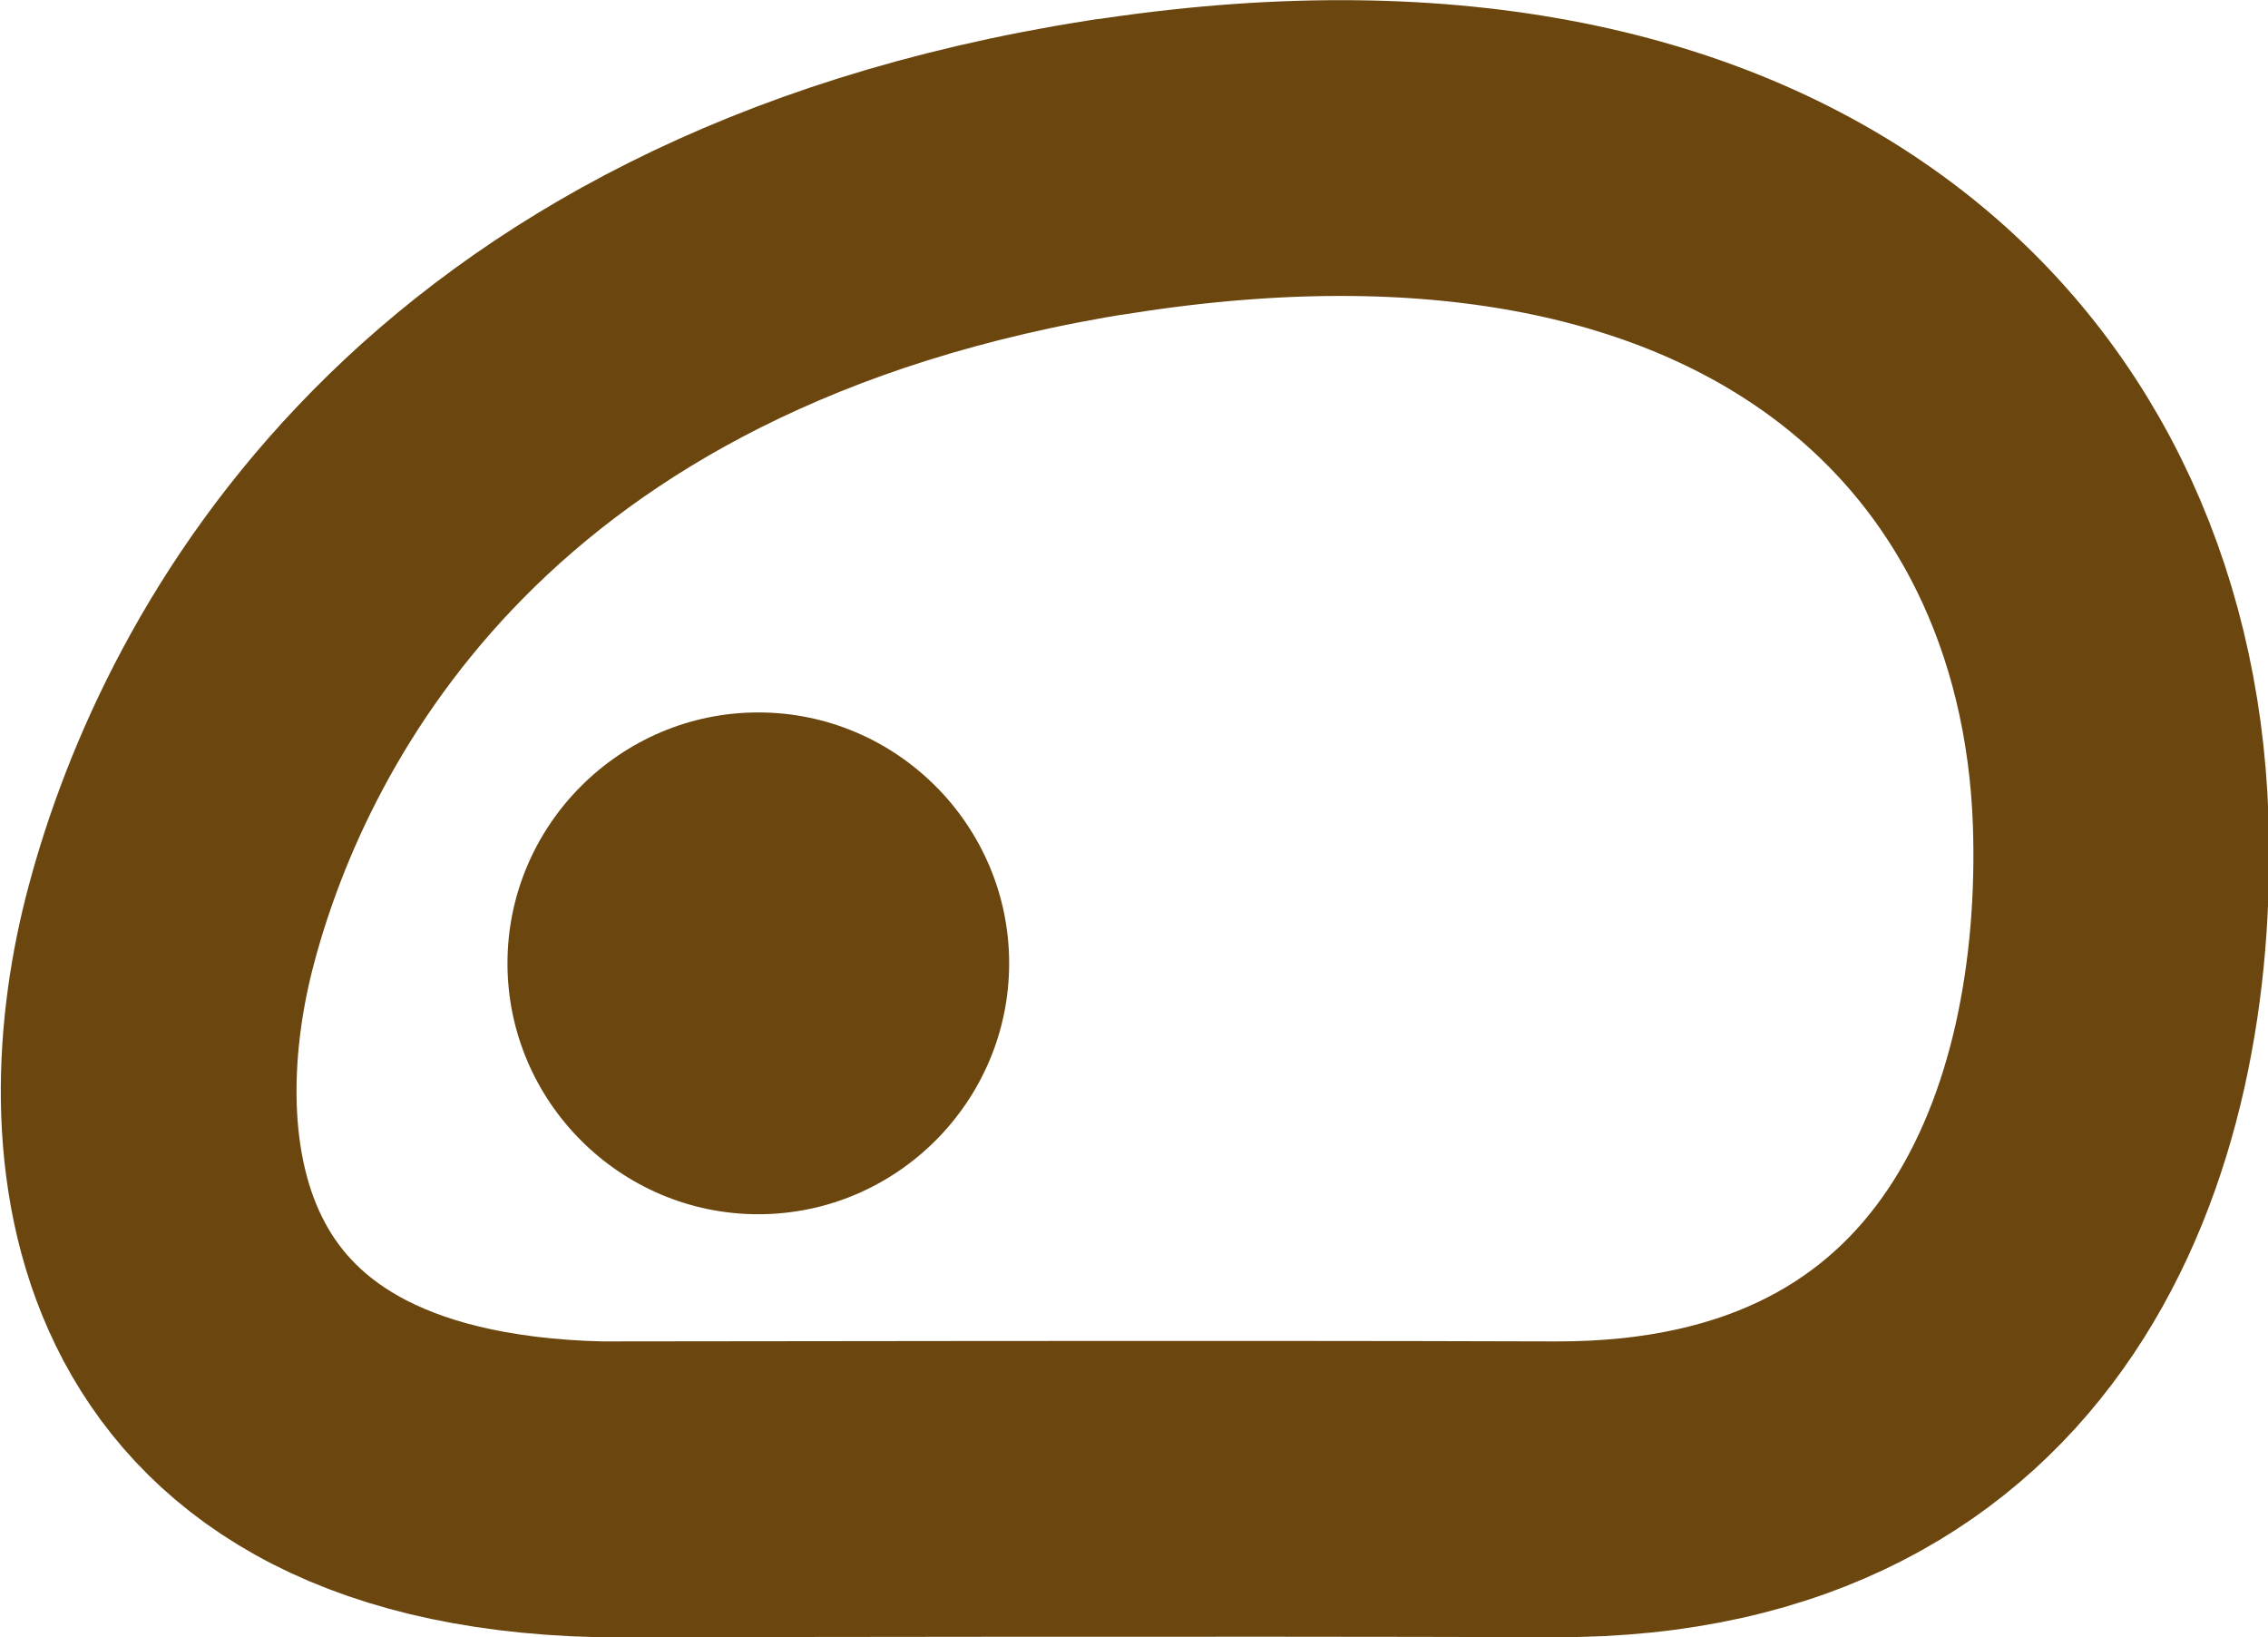
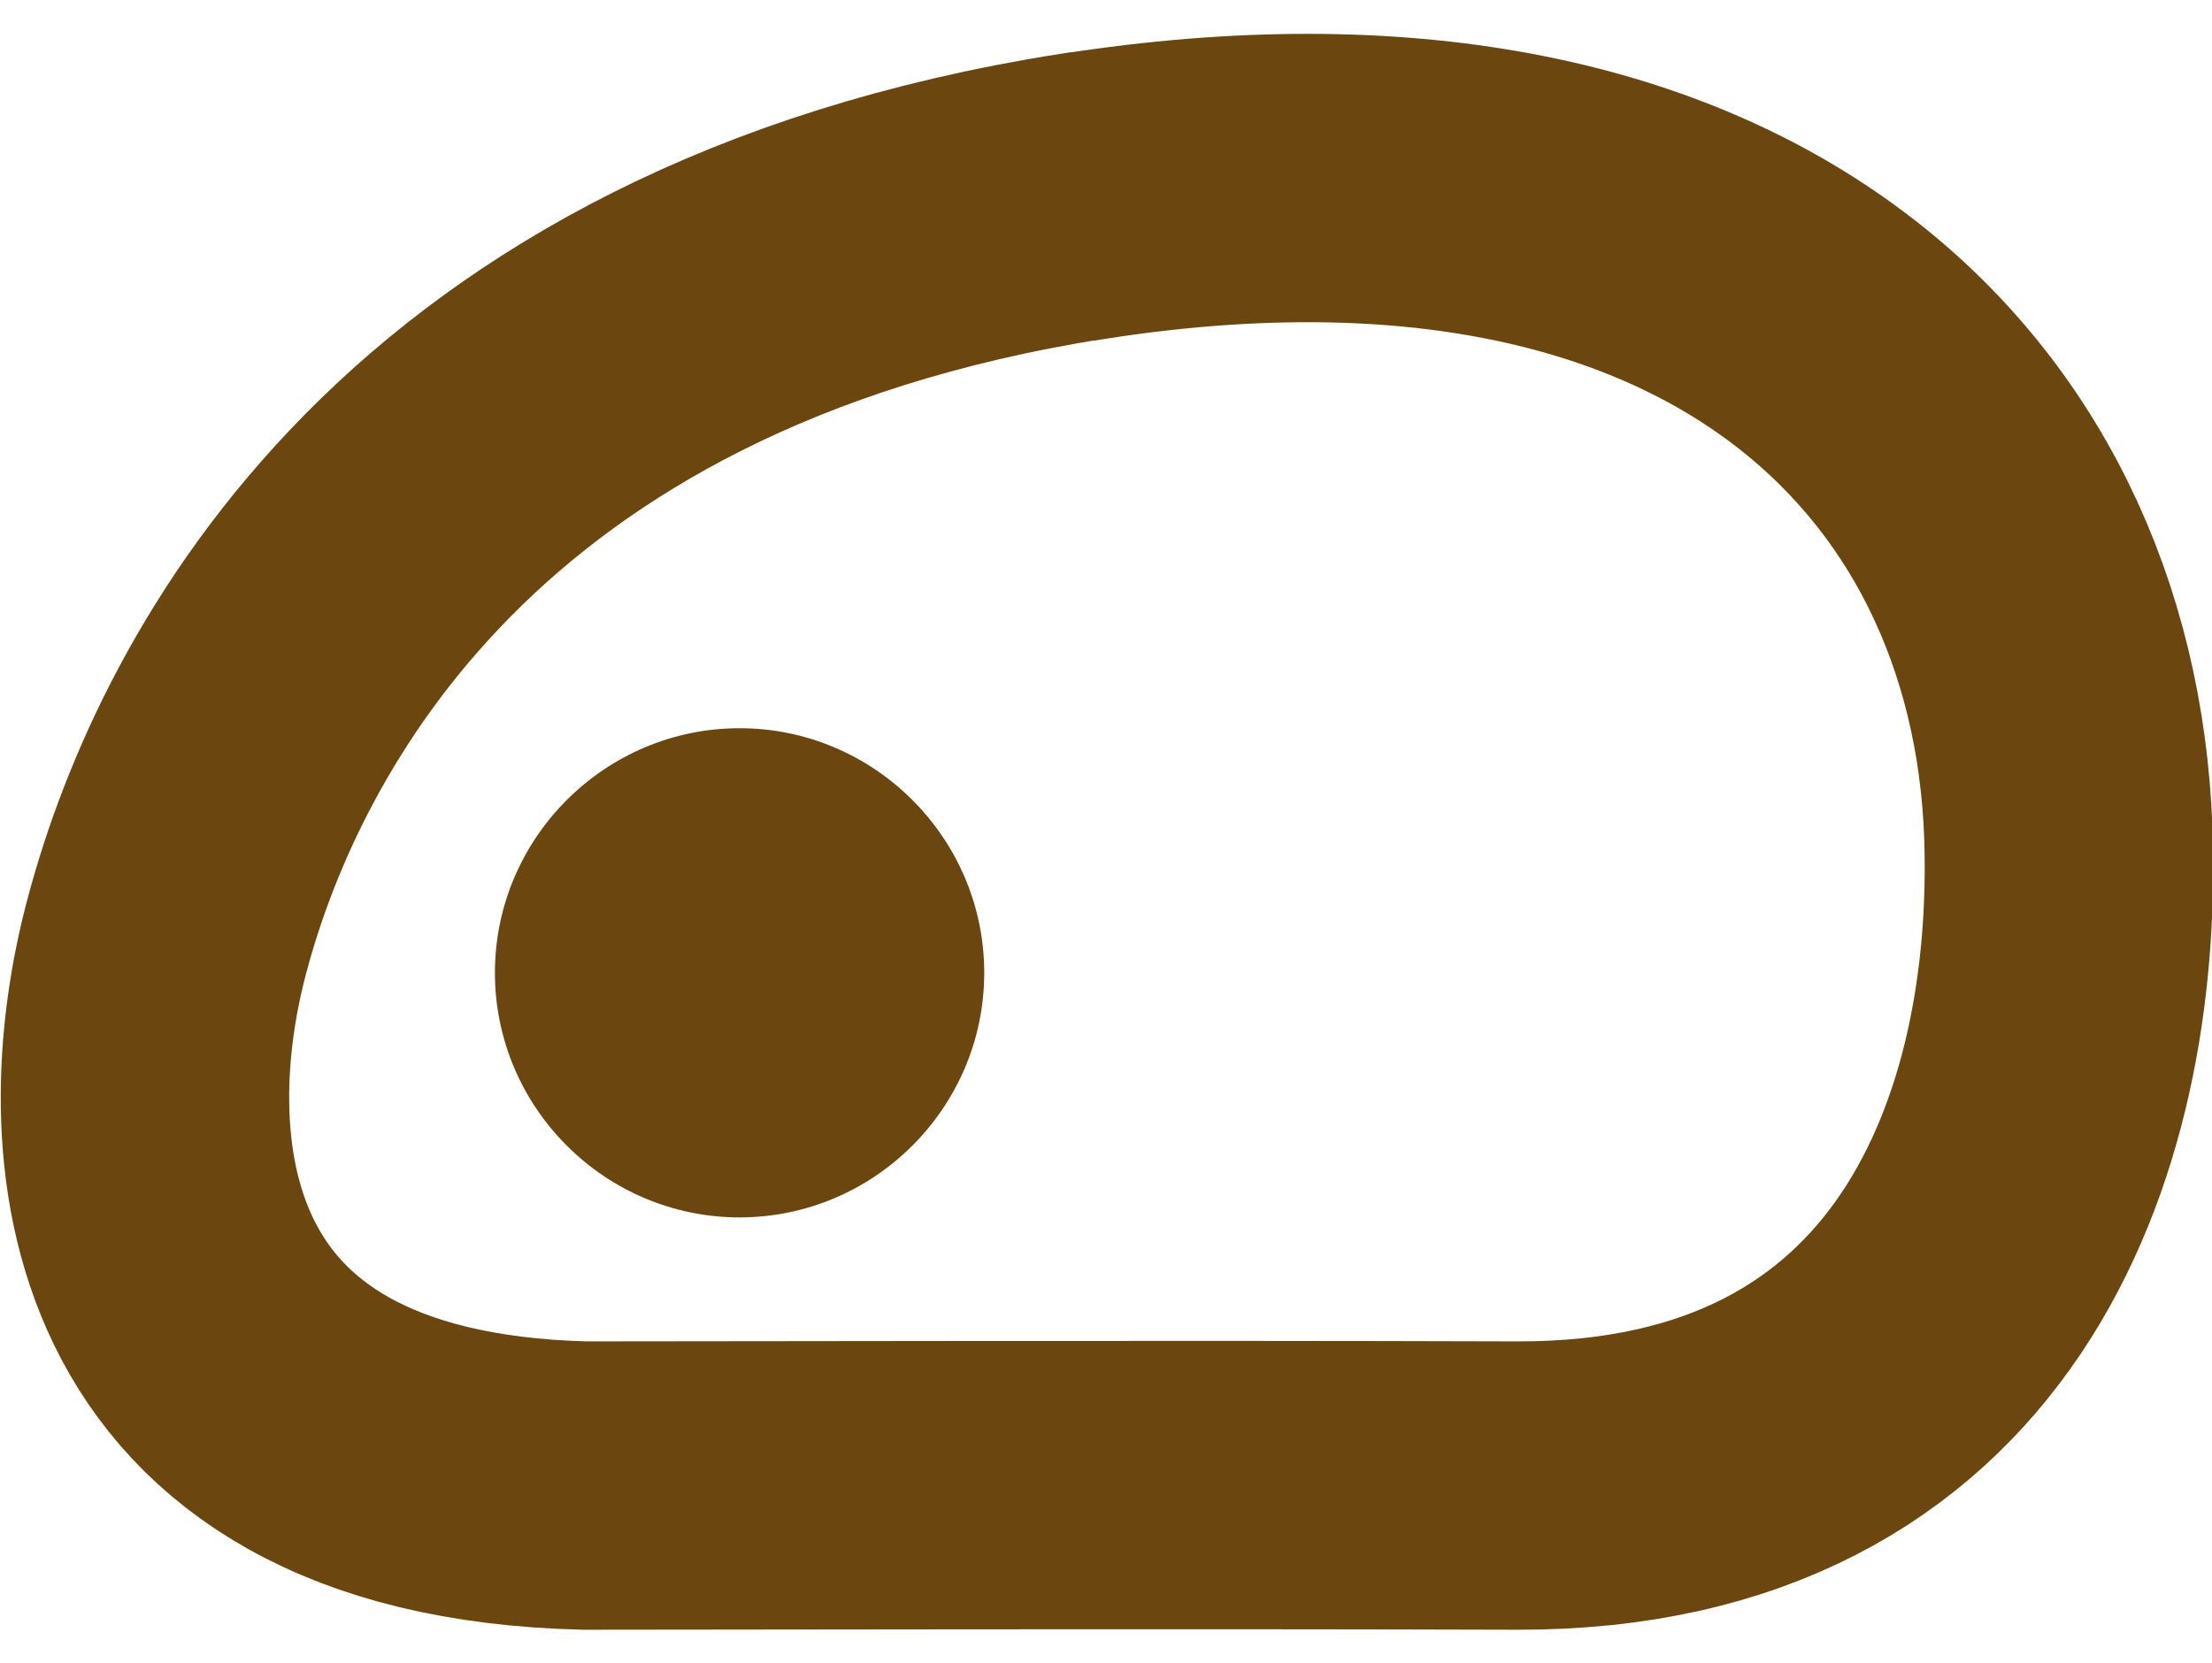
- <svg xmlns="http://www.w3.org/2000/svg" xml:space="preserve" width="8.131mm" height="5.866mm" version="1.1" style="shape-rendering:geometricPrecision; text-rendering:geometricPrecision; image-rendering:optimizeQuality; fill-rule:evenodd; clip-rule:evenodd" viewBox="0 0 1971 1422">
+ <svg xmlns="http://www.w3.org/2000/svg" xml:space="preserve" width="9.131mm" height="6.866mm" version="1.1" style="shape-rendering:geometricPrecision; text-rendering:geometricPrecision; image-rendering:optimizeQuality; fill-rule:evenodd; clip-rule:evenodd" viewBox="0 0 1971 1422">
  <defs>
    <style type="text/css">
   
    .str0 {stroke:#6B470F;stroke-width:257;stroke-miterlimit:22.926}
    .fil0 {fill:none}
    .fil1 {fill:#6B470F}
   
  </style>
  </defs>
  <g id="Layer_x0020_1">
    <path class="fil0 str0" d="M964 145c-570,90 -759,448 -815,658 -49,182 -35,481 372,491 132,0 516,-1 831,0 391,1 500,-312 491,-581 -13,-371 -309,-657 -878,-568z" />
    <path class="fil1" d="M441 837c0,-120 98,-218 218,-218 120,0 218,98 218,218 0,120 -98,218 -218,218 -120,0 -218,-98 -218,-218z" />
  </g>
</svg>
